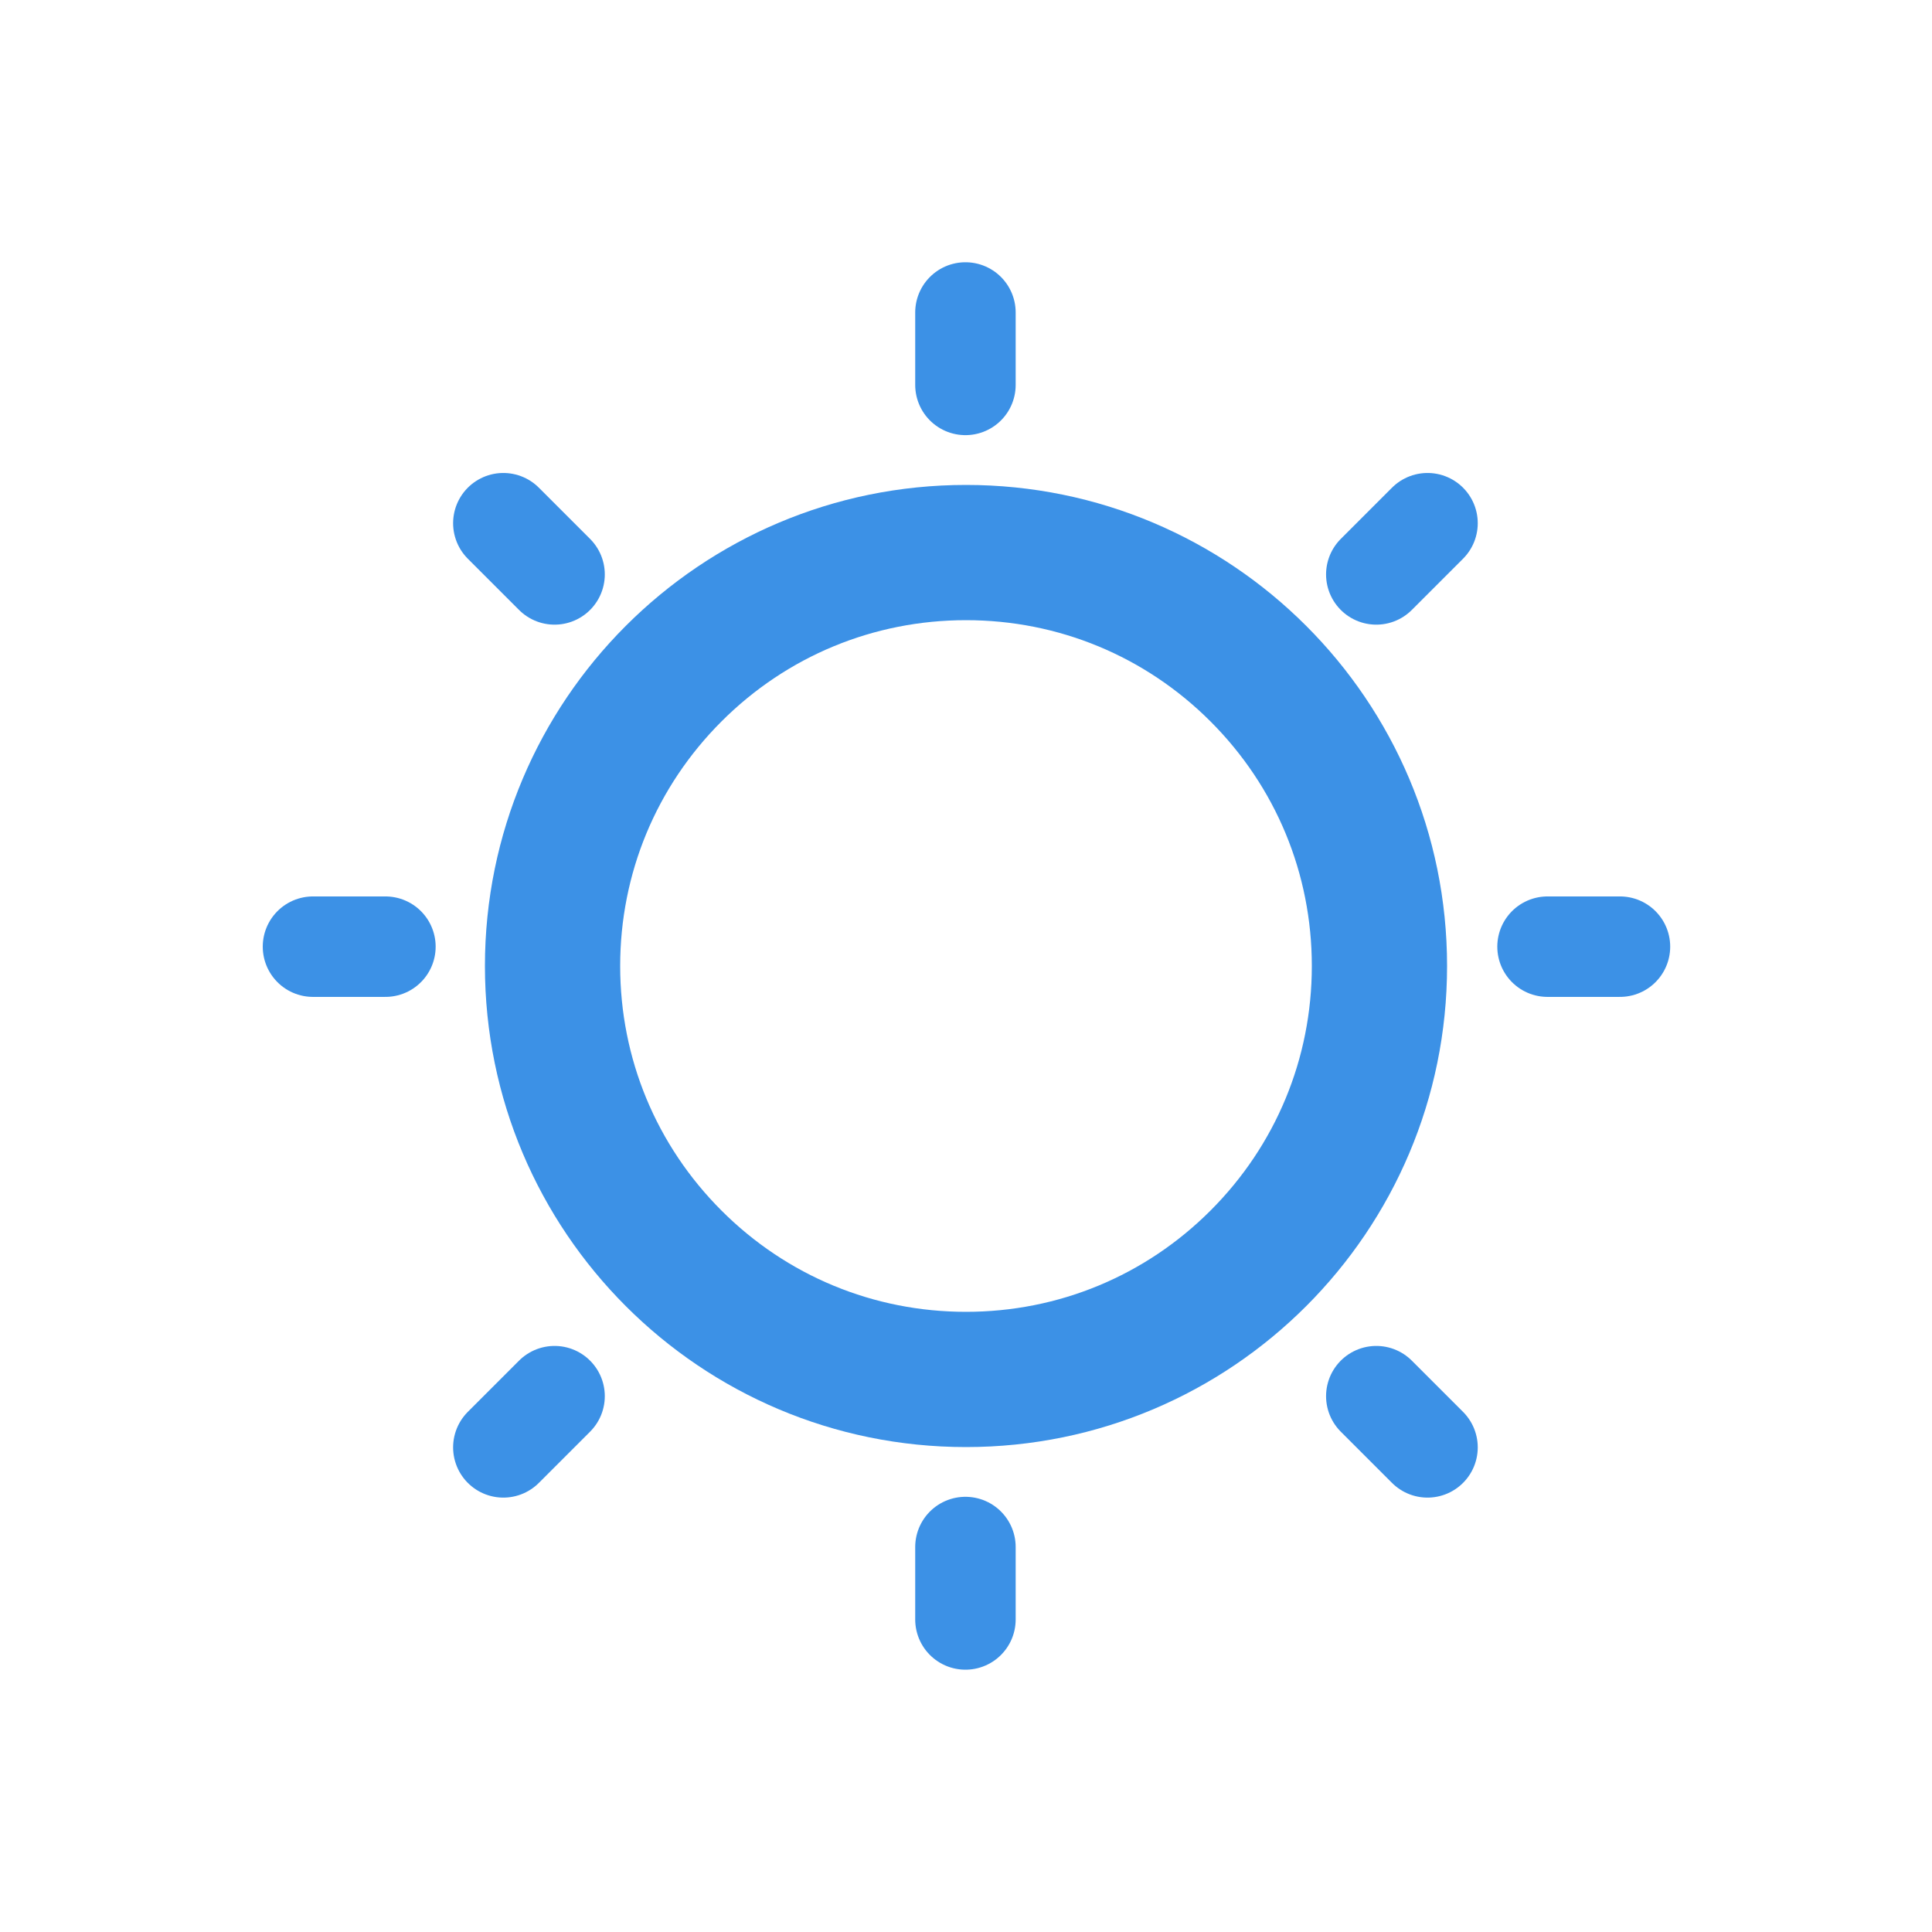
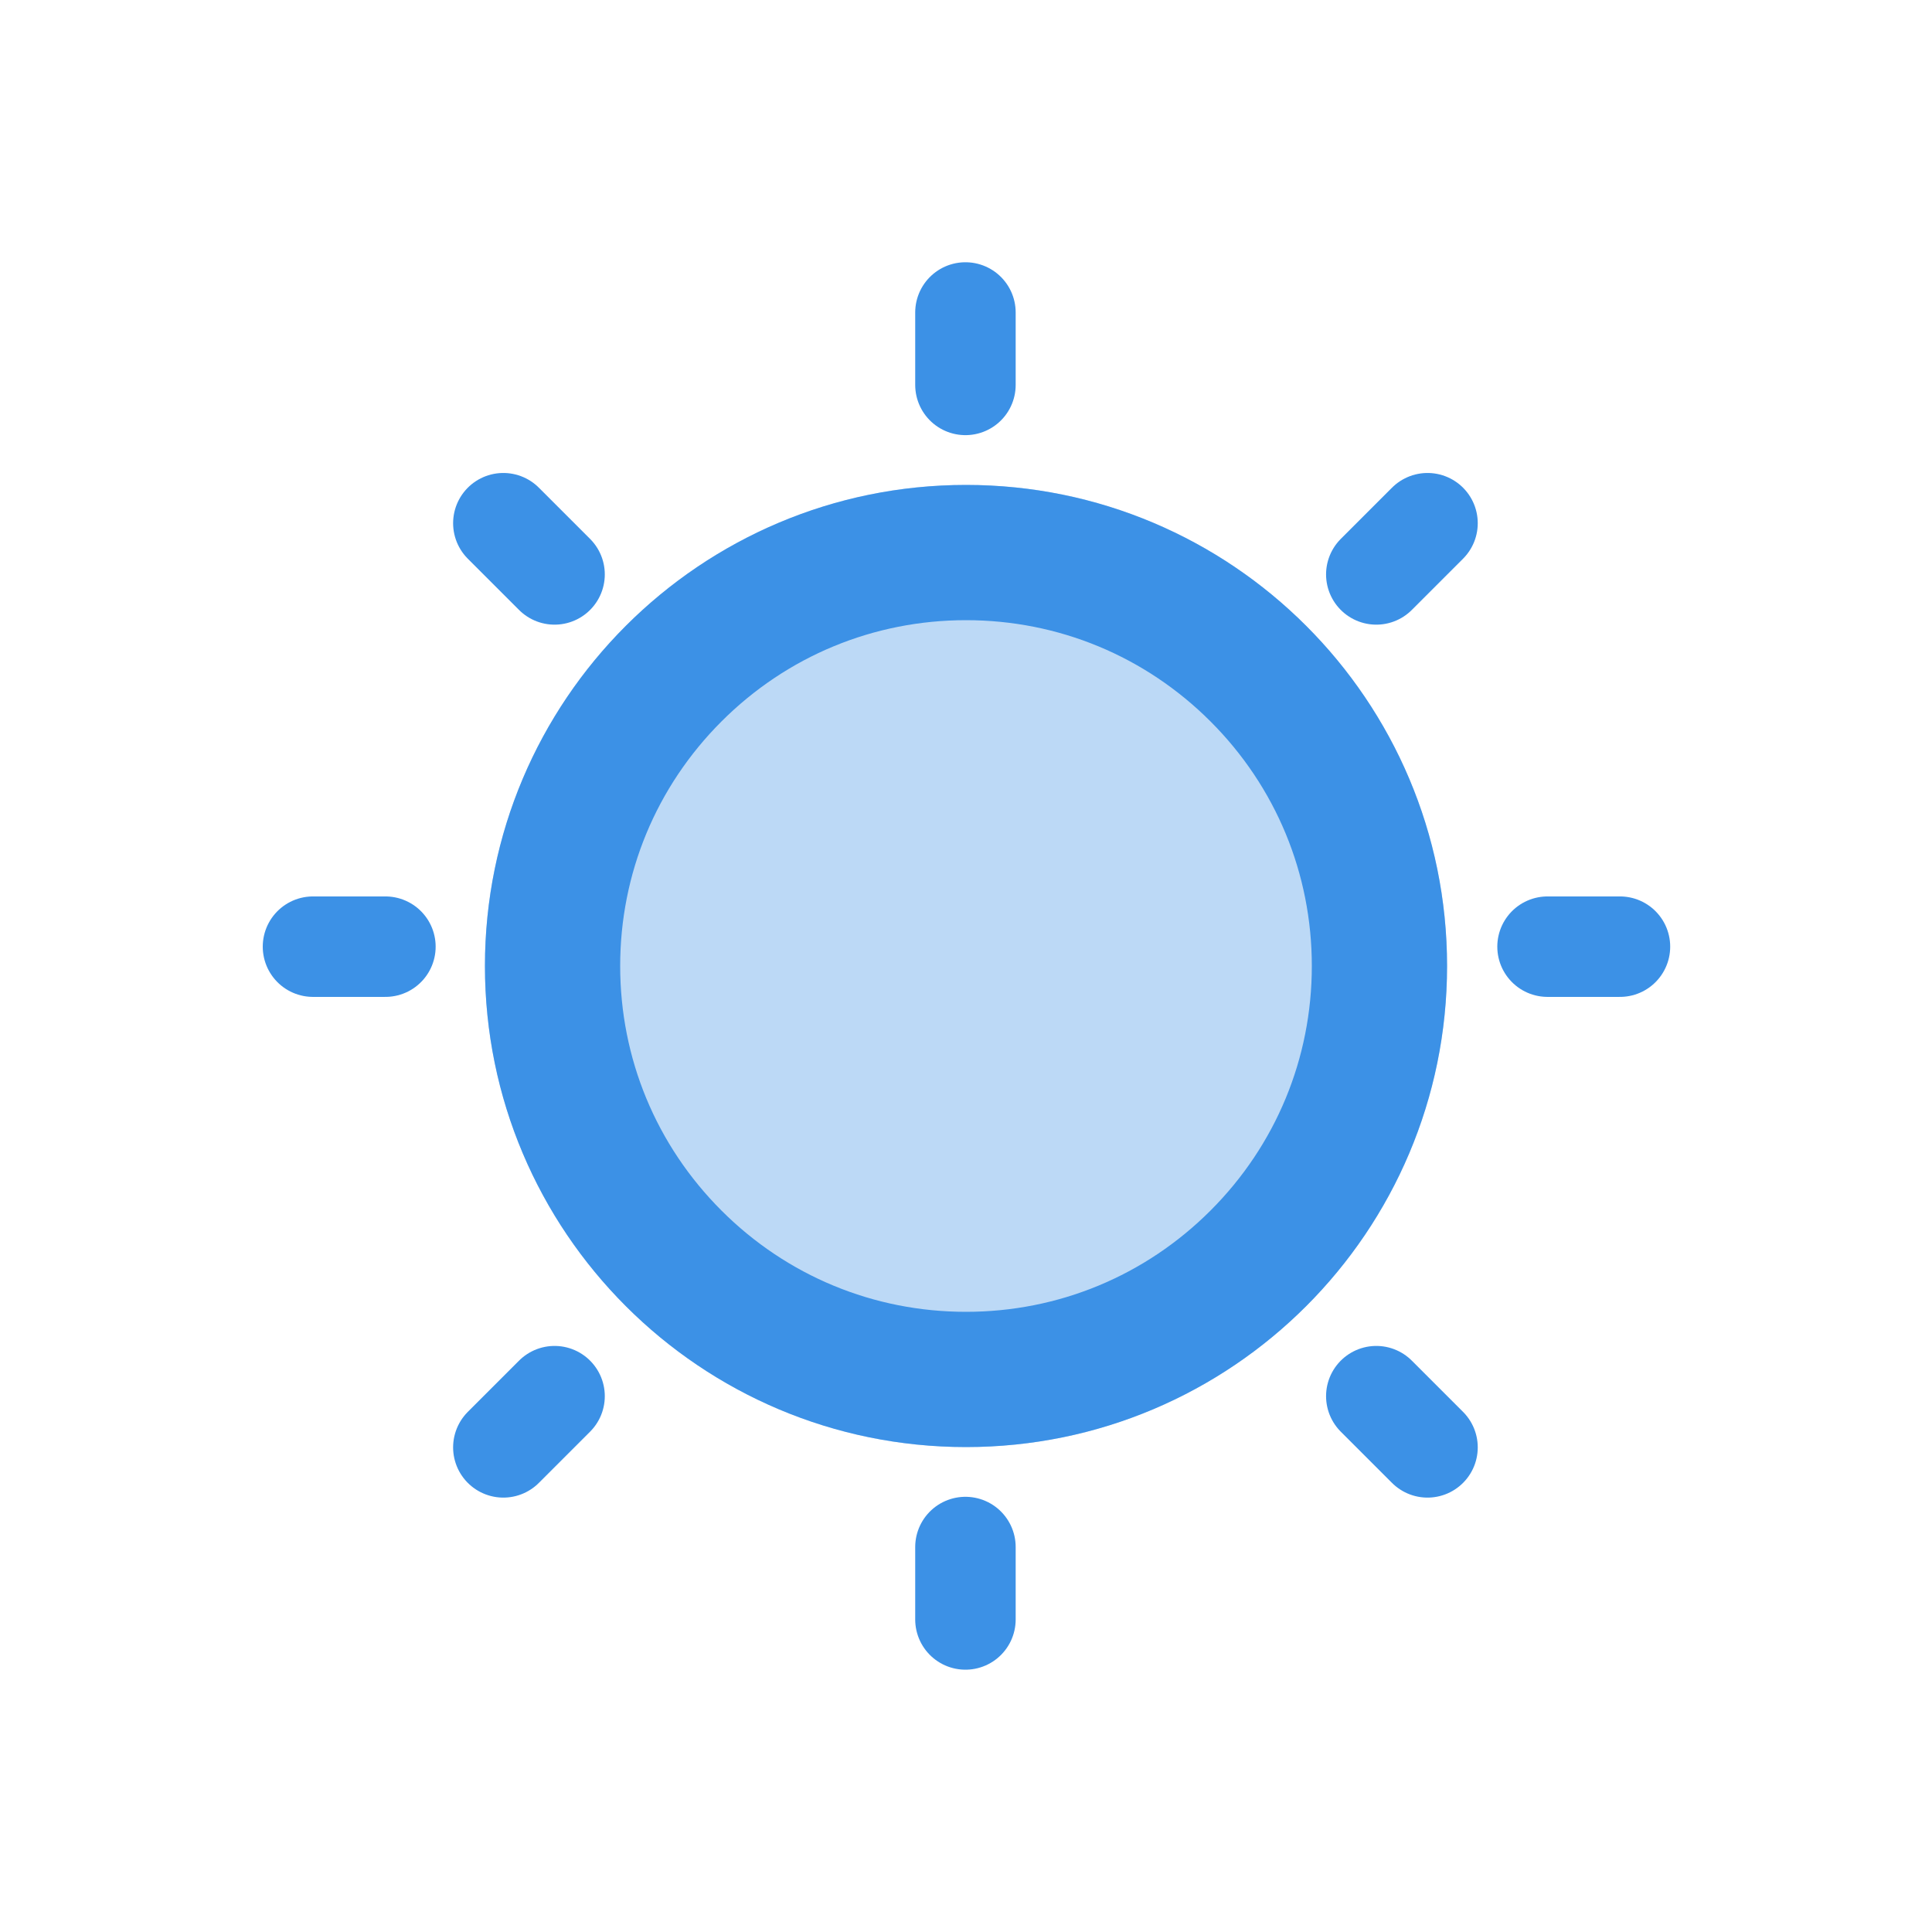
- <svg xmlns="http://www.w3.org/2000/svg" id="Layer_1" viewBox="0 0 1000 1000">
+ <svg xmlns="http://www.w3.org/2000/svg" id="Layer_1" data-name="Layer 1" viewBox="0 0 1000 1000">
  <defs>
-     <style>.cls-1{fill:none;stroke:#3c91e6;stroke-linecap:round;stroke-miterlimit:10;stroke-width:52px;}.cls-2{fill:#3c91e6;}</style>
+     <style>
+       .cls-1 {
+         fill: #3c91e6;
+         stroke-width: 0px;
+       }
+ 
+       .cls-2 {
+         opacity: .34;
+       }
+ 
+       .cls-3 {
+         fill: none;
+         stroke: #3c91e6;
+         stroke-linecap: round;
+         stroke-miterlimit: 10;
+         stroke-width: 52px;
+       }
+     </style>
  </defs>
-   <path class="cls-2" d="m500,321c47.81,0,92.76,18.62,126.57,52.43s52.43,78.76,52.43,126.57-18.62,92.76-52.43,126.57c-33.81,33.81-78.76,52.43-126.57,52.43s-92.76-18.62-126.57-52.43c-33.81-33.81-52.43-78.76-52.43-126.57s18.62-92.76,52.43-126.57,78.76-52.43,126.57-52.43m0-70c-137.52,0-249,111.48-249,249s111.48,249,249,249,249-111.48,249-249-111.48-249-249-249h0Z" />
-   <line class="cls-1" x1="162" y1="489.99" x2="199.49" y2="489.99" />
-   <line class="cls-1" x1="801" y1="489.99" x2="838.49" y2="489.99" />
-   <line class="cls-1" x1="260.53" y1="270.81" x2="287.04" y2="297.32" />
-   <line class="cls-1" x1="712.37" y1="722.65" x2="738.88" y2="749.16" />
-   <line class="cls-1" x1="738.88" y1="270.81" x2="712.37" y2="297.32" />
-   <line class="cls-1" x1="287.04" y1="722.65" x2="260.53" y2="749.16" />
-   <line class="cls-1" x1="499.71" y1="161.74" x2="499.71" y2="199.23" />
-   <line class="cls-1" x1="499.71" y1="800.74" x2="499.71" y2="838.23" />
+   <path class="cls-1" d="M500,321c47.81,0,92.76,18.62,126.57,52.43s52.43,78.76,52.43,126.57-18.62,92.76-52.43,126.57c-33.81,33.81-78.76,52.43-126.57,52.43s-92.76-18.62-126.57-52.43c-33.81-33.81-52.43-78.76-52.43-126.57s18.62-92.76,52.43-126.57,78.76-52.43,126.57-52.43M500,251c-137.52,0-249,111.48-249,249s111.48,249,249,249,249-111.48,249-249-111.48-249-249-249h0Z" />
+   <line class="cls-3" x1="162" y1="489.99" x2="199.49" y2="489.99" />
+   <line class="cls-3" x1="801" y1="489.99" x2="838.49" y2="489.99" />
+   <line class="cls-3" x1="260.53" y1="270.81" x2="287.04" y2="297.32" />
+   <line class="cls-3" x1="712.37" y1="722.65" x2="738.88" y2="749.16" />
+   <line class="cls-3" x1="738.88" y1="270.81" x2="712.37" y2="297.32" />
+   <line class="cls-3" x1="287.04" y1="722.65" x2="260.53" y2="749.16" />
+   <line class="cls-3" x1="499.71" y1="161.74" x2="499.71" y2="199.23" />
+   <line class="cls-3" x1="499.71" y1="800.74" x2="499.71" y2="838.23" />
+   <g class="cls-2">
+     <circle class="cls-1" cx="500" cy="500" r="249" />
+   </g>
</svg>
